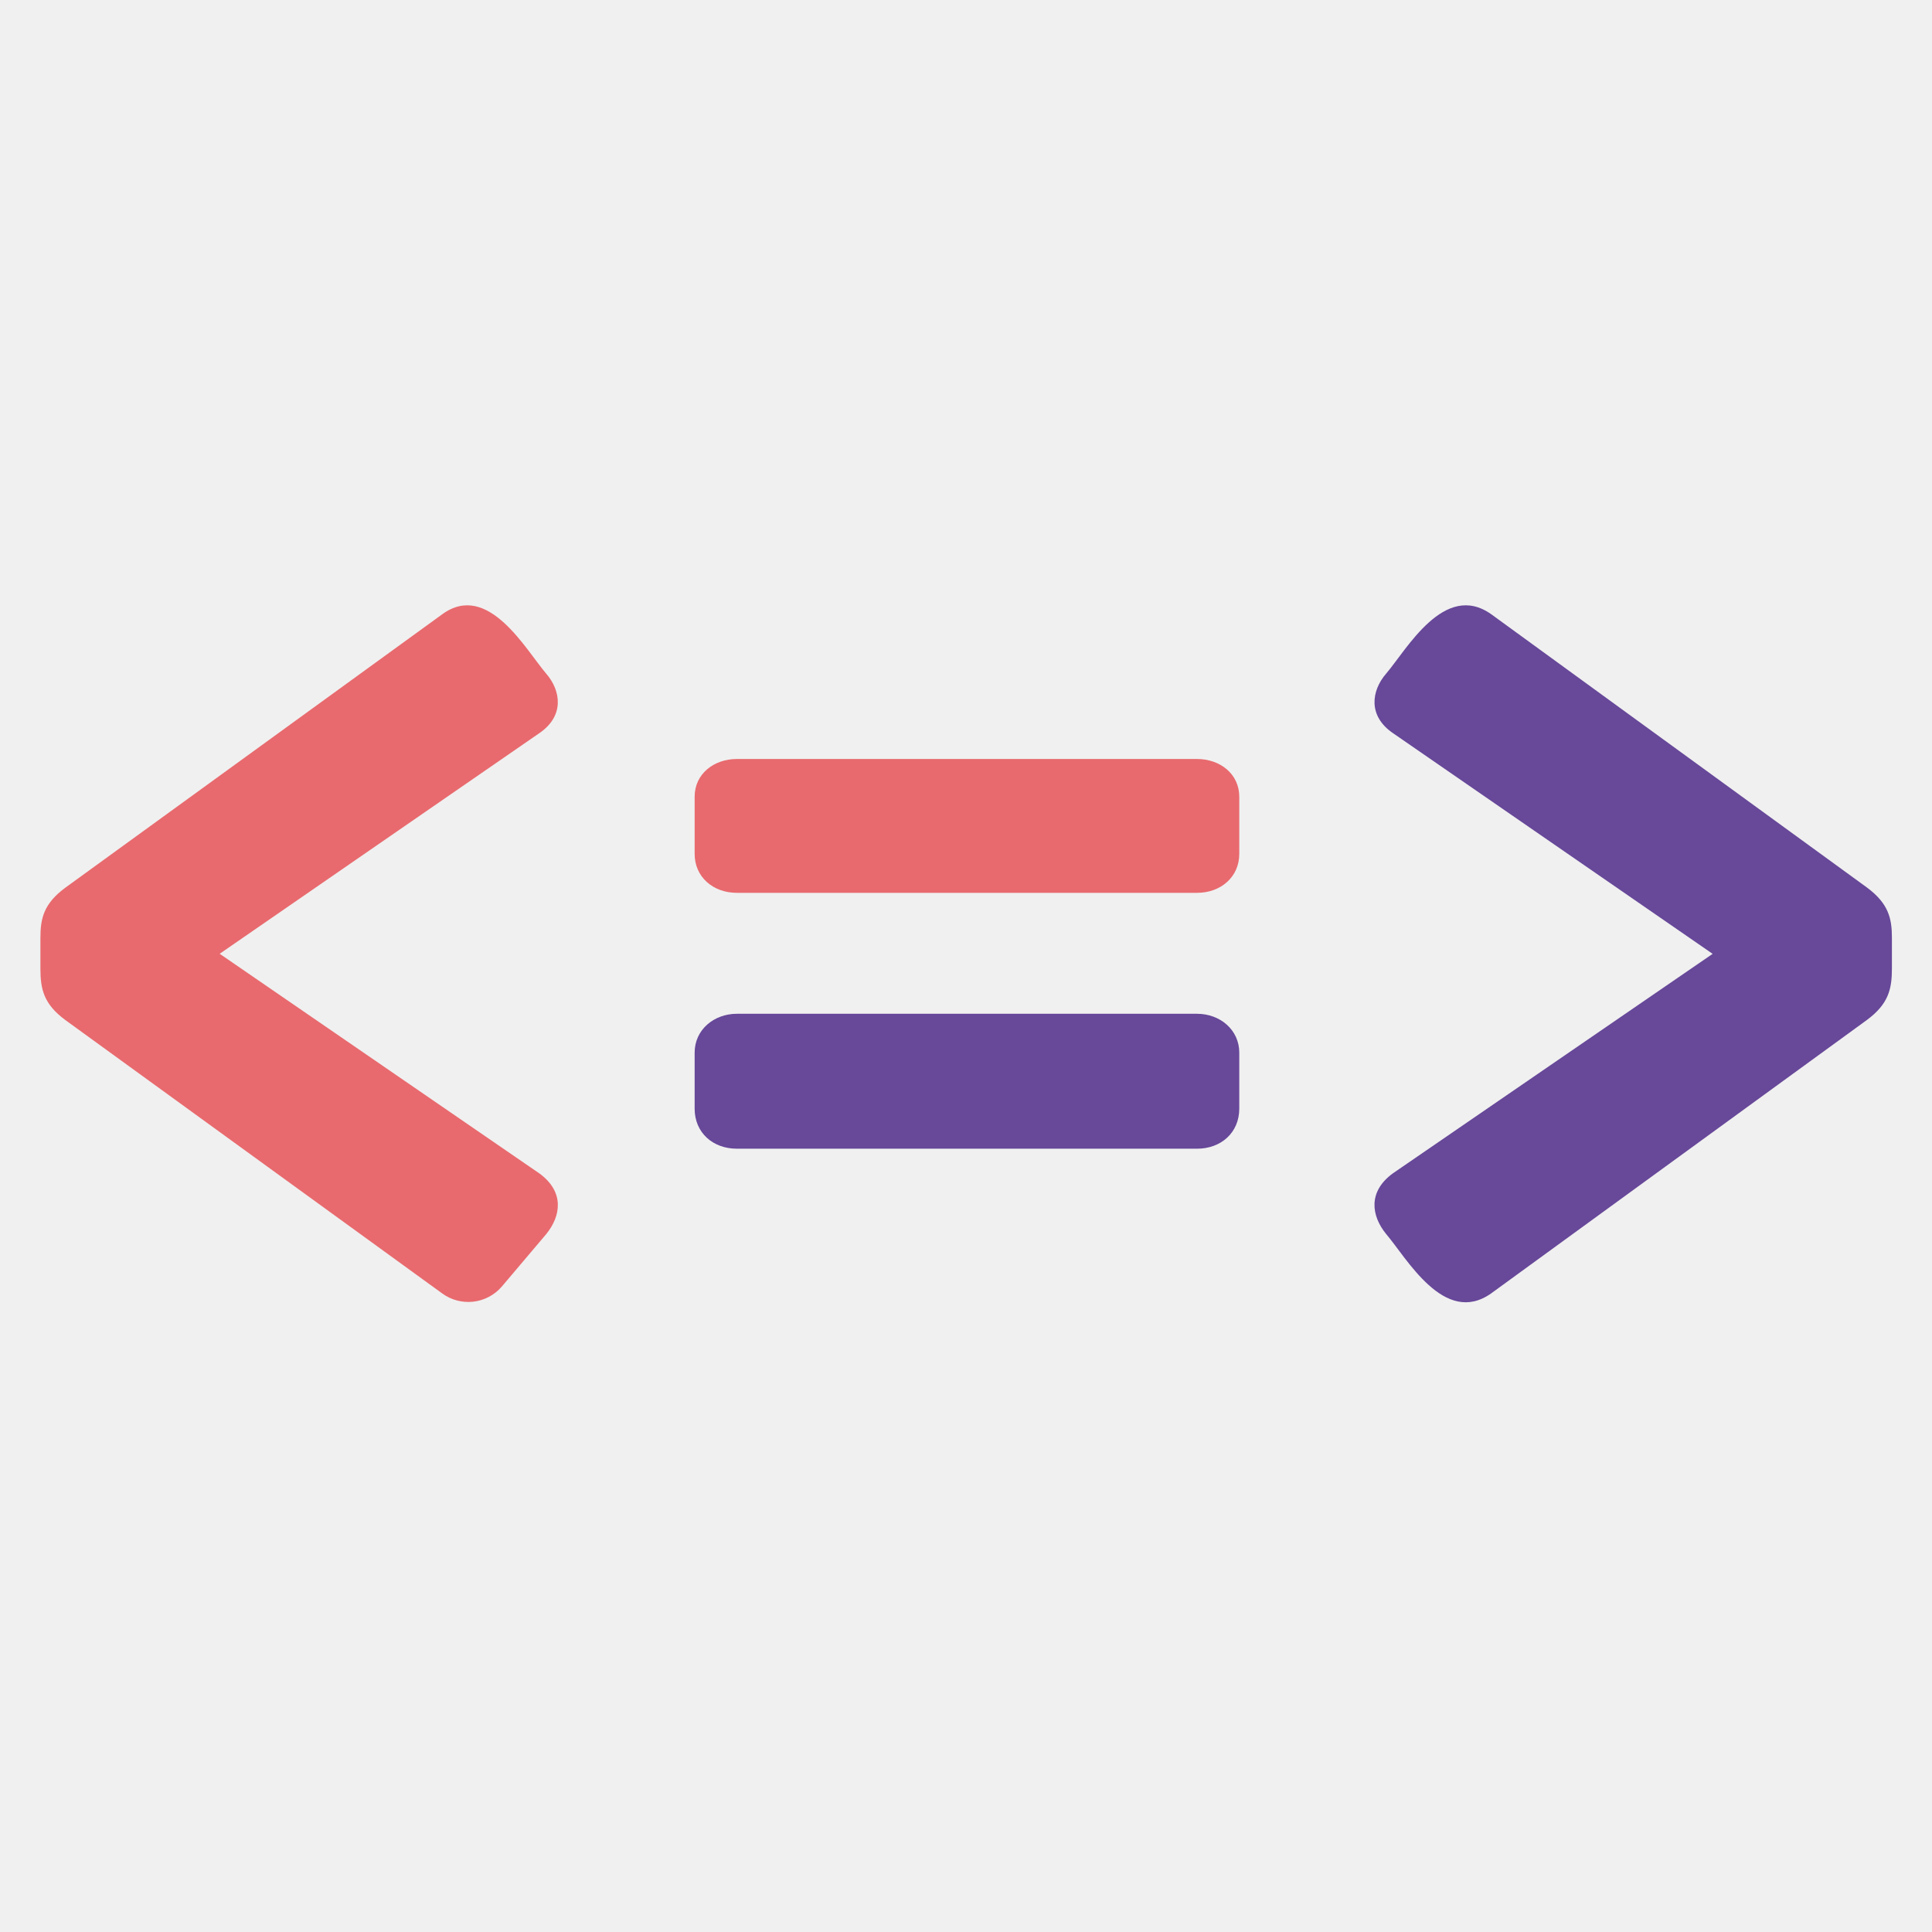
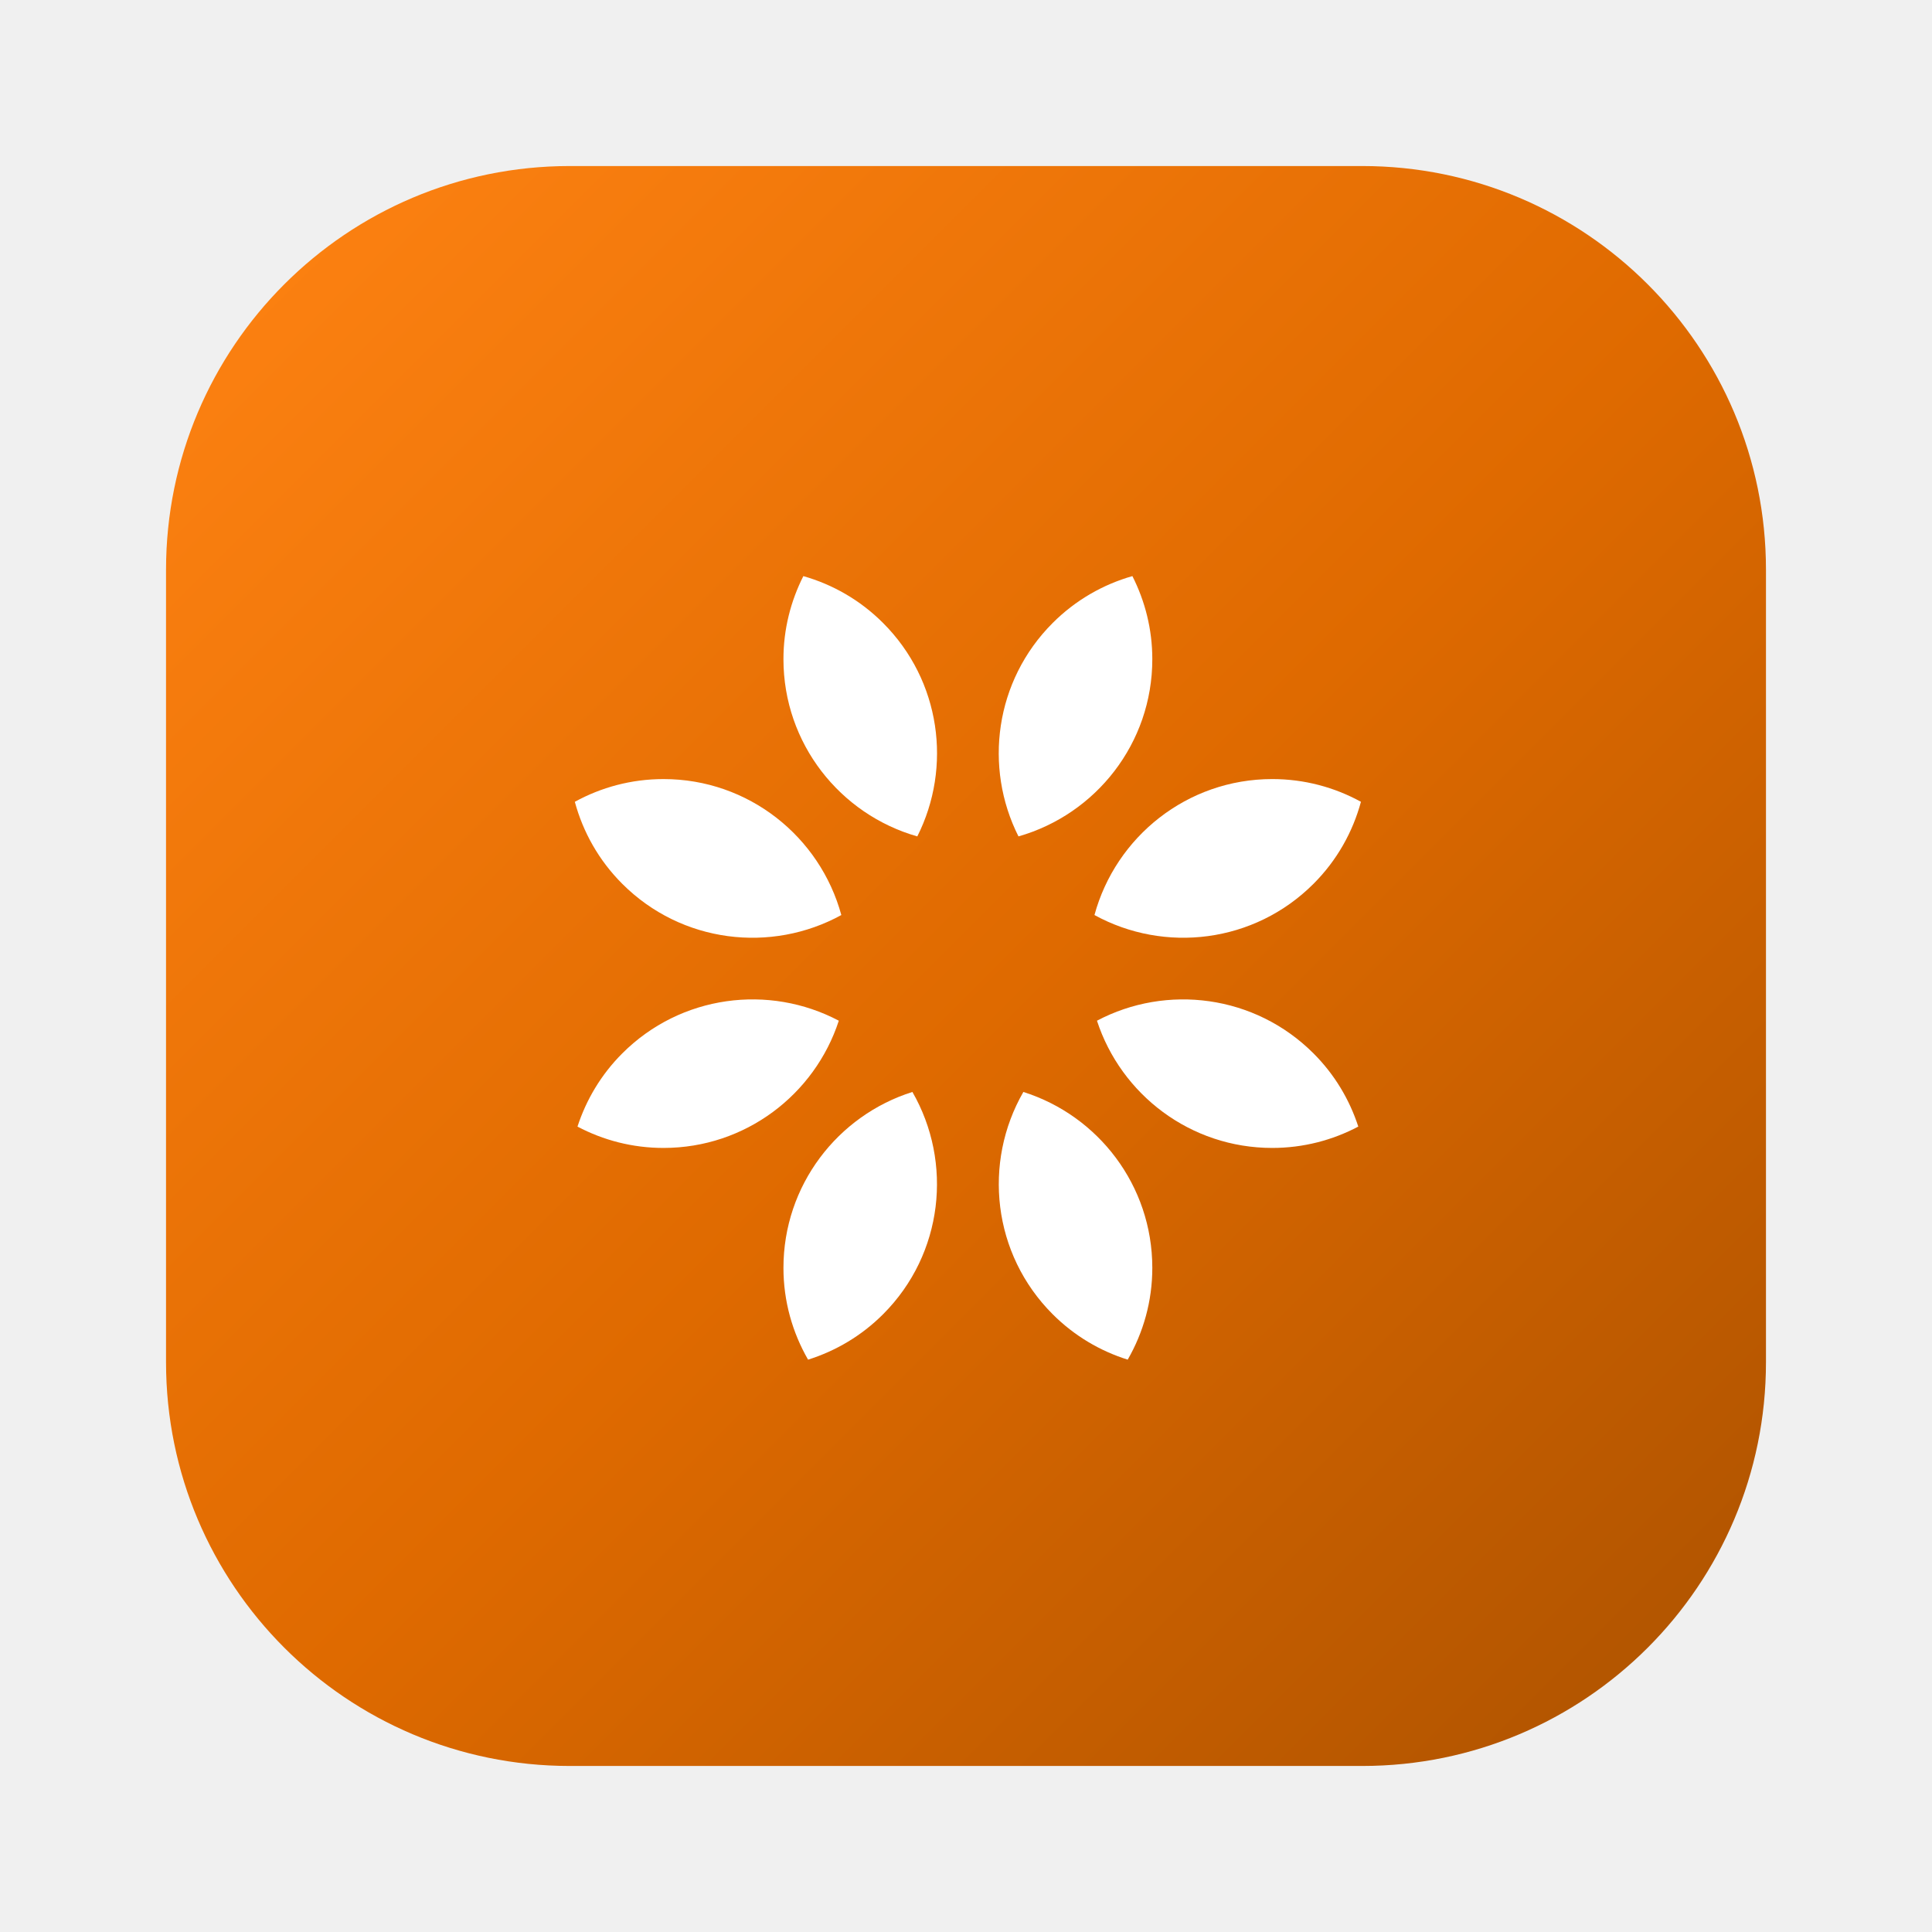
- <svg xmlns="http://www.w3.org/2000/svg" viewBox="24 24 452 452">
-   <path d="M304.045 232.881H196.394C190.786 232.881 186.515 229.134 186.515 223.778V210.403C186.515 205.016 191.055 201.569 196.394 201.569H304.045C309.423 201.569 313.933 205.047 313.933 210.403V223.778C313.933 229.134 309.654 232.881 304.045 232.881Z" fill="#E86A6E" />
-   <path d="M141.375 325.026C139.679 326.985 137.312 328.235 134.741 328.532C132.17 328.827 129.58 328.148 127.485 326.627L39.333 262.678C34.255 258.938 33.456 255.46 33.456 250.643V243.416C33.456 238.868 34.224 235.391 39.333 231.643L127.485 167.694C138.171 159.937 146.984 175.99 151.793 181.607C155.266 185.624 156.065 191.511 150.188 195.52L75.396 247.141L150.195 298.531C156.072 302.817 155.273 308.435 151.801 312.713L141.375 325.026Z" fill="#E86A6E" />
-   <path d="M304.045 292.744H196.394C190.786 292.744 186.515 289.004 186.515 283.379V270.274C186.515 264.887 191.055 261.178 196.394 261.178H304.045C309.423 261.178 313.933 264.918 313.933 270.274V283.356C313.933 289.004 309.654 292.744 304.045 292.744Z" fill="#674899" />
-   <path d="M460.744 262.647L372.861 326.596C361.906 334.353 353.094 318.3 348.277 312.683C344.804 308.404 344.005 302.779 349.883 298.5L424.681 247.156L349.89 195.52C344.013 191.511 344.812 185.624 348.285 181.607C353.094 175.99 361.906 159.937 372.869 167.694L460.744 231.612C465.815 235.359 466.622 238.838 466.622 243.386V250.604C466.622 255.421 465.815 258.9 460.744 262.647Z" fill="#674899" />
+ <svg xmlns="http://www.w3.org/2000/svg" viewBox="0 0 1024 1024">
+   <defs>
+     <linearGradient id="g" x1="0" x2="1" y1="0" y2="1">
+       <stop offset="0" stop-color="#ff8313" />
+       <stop offset="0.52" stop-color="#df6a00" />
+       <stop offset="1" stop-color="#ac5200" />
+     </linearGradient>
+   </defs>
+   <rect x="88" y="88" width="848" height="848" rx="214" fill="url(#g)" />
+   <g transform="translate(262 262) scale(5.02)">
+     <g class="css-1e98oqk" fill="#ffffff">
+       <path d="M32.628,8.636c-1.335,2.64-2.103,5.615-2.101,8.776  c0.003,8.896,5.98,16.383,14.132,18.706c3.684-7.304,2.486-16.44-3.618-22.537  C38.616,11.156,35.708,9.513,32.628,8.636z" />
+       <path d="M36.637,44.421c-2.25-8.272-9.795-14.361-18.779-14.356  C14.465,30.066,11.277,30.939,8.5,32.465c0.86,3.173,2.521,6.174,5.014,8.664  C19.779,47.39,29.244,48.479,36.637,44.421z" />
+       <path d="M55.857,63.1c-4.287,7.447-3.268,17.114,3.102,23.475  c2.294,2.292,5.021,3.88,7.915,4.789c1.645-2.858,2.6-6.164,2.598-9.699  C69.469,72.956,63.745,65.586,55.857,63.1z" />
+       <path d="M63.628,55.577c2.544,7.799,9.868,13.439,18.516,13.433  c3.279-0.001,6.365-0.822,9.076-2.255c-0.921-2.825-2.486-5.486-4.733-7.73  C80.296,52.839,70.98,51.692,63.628,55.577z" />
+       <path d="M30.527,81.681c0.001,3.529,0.956,6.829,2.599,9.683  c2.899-0.911,5.631-2.503,7.927-4.802c6.358-6.363,7.374-16.022,3.089-23.463  C36.247,65.587,30.521,72.965,30.527,81.681z" />
+       <path d="M36.372,55.577c-7.357-3.889-16.68-2.737-22.869,3.458  c-2.241,2.243-3.803,4.901-4.722,7.722c2.716,1.436,5.807,2.256,9.093,2.253  C26.515,69.007,33.83,63.37,36.372,55.577z" />
+       <path d="M69.472,17.396c-0.001-3.156-0.77-6.126-2.103-8.761  c-3.083,0.879-5.994,2.525-8.421,4.954c-6.095,6.099-7.287,15.228-3.607,22.528  C63.499,33.793,69.477,26.299,69.472,17.396z" />
+       <path d="M63.364,44.42c7.399,4.061,16.87,2.969,23.135-3.304  c2.486-2.488,4.142-5.484,5.001-8.652c-2.782-1.529-5.974-2.402-9.373-2.4  C73.149,30.068,65.614,36.156,63.364,44.42z" />
+     </g>
+   </g>
</svg>
